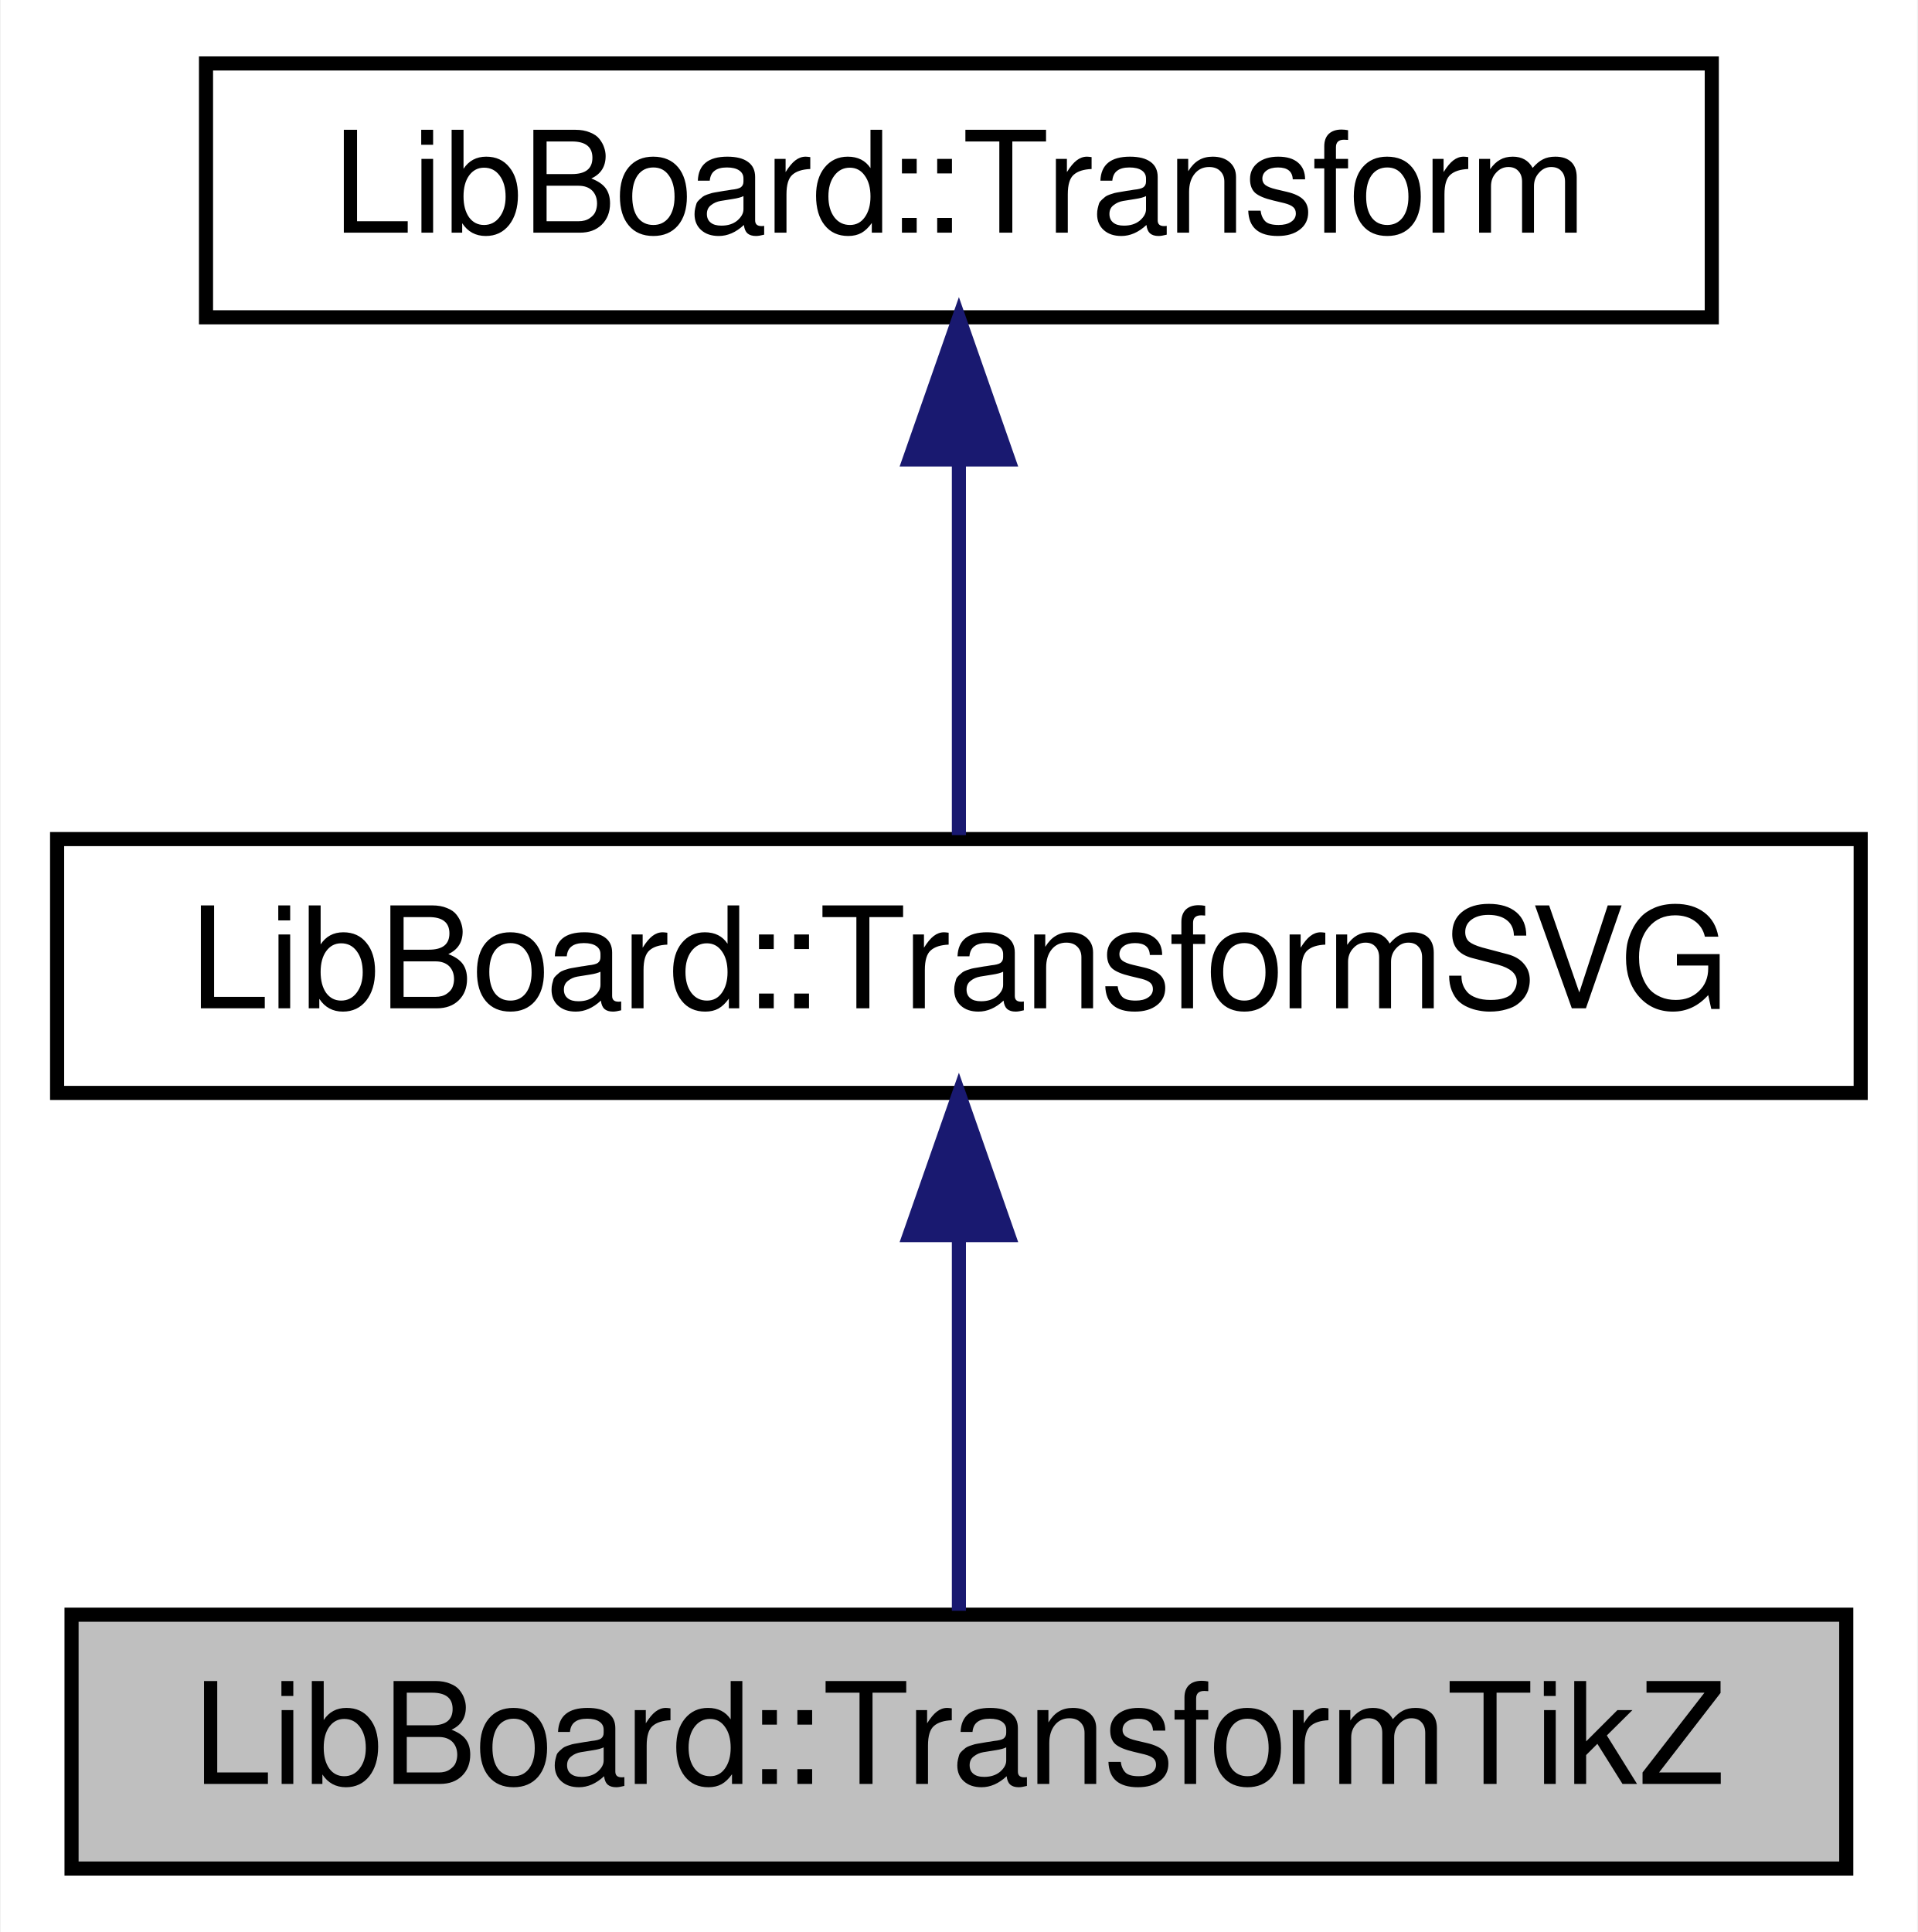
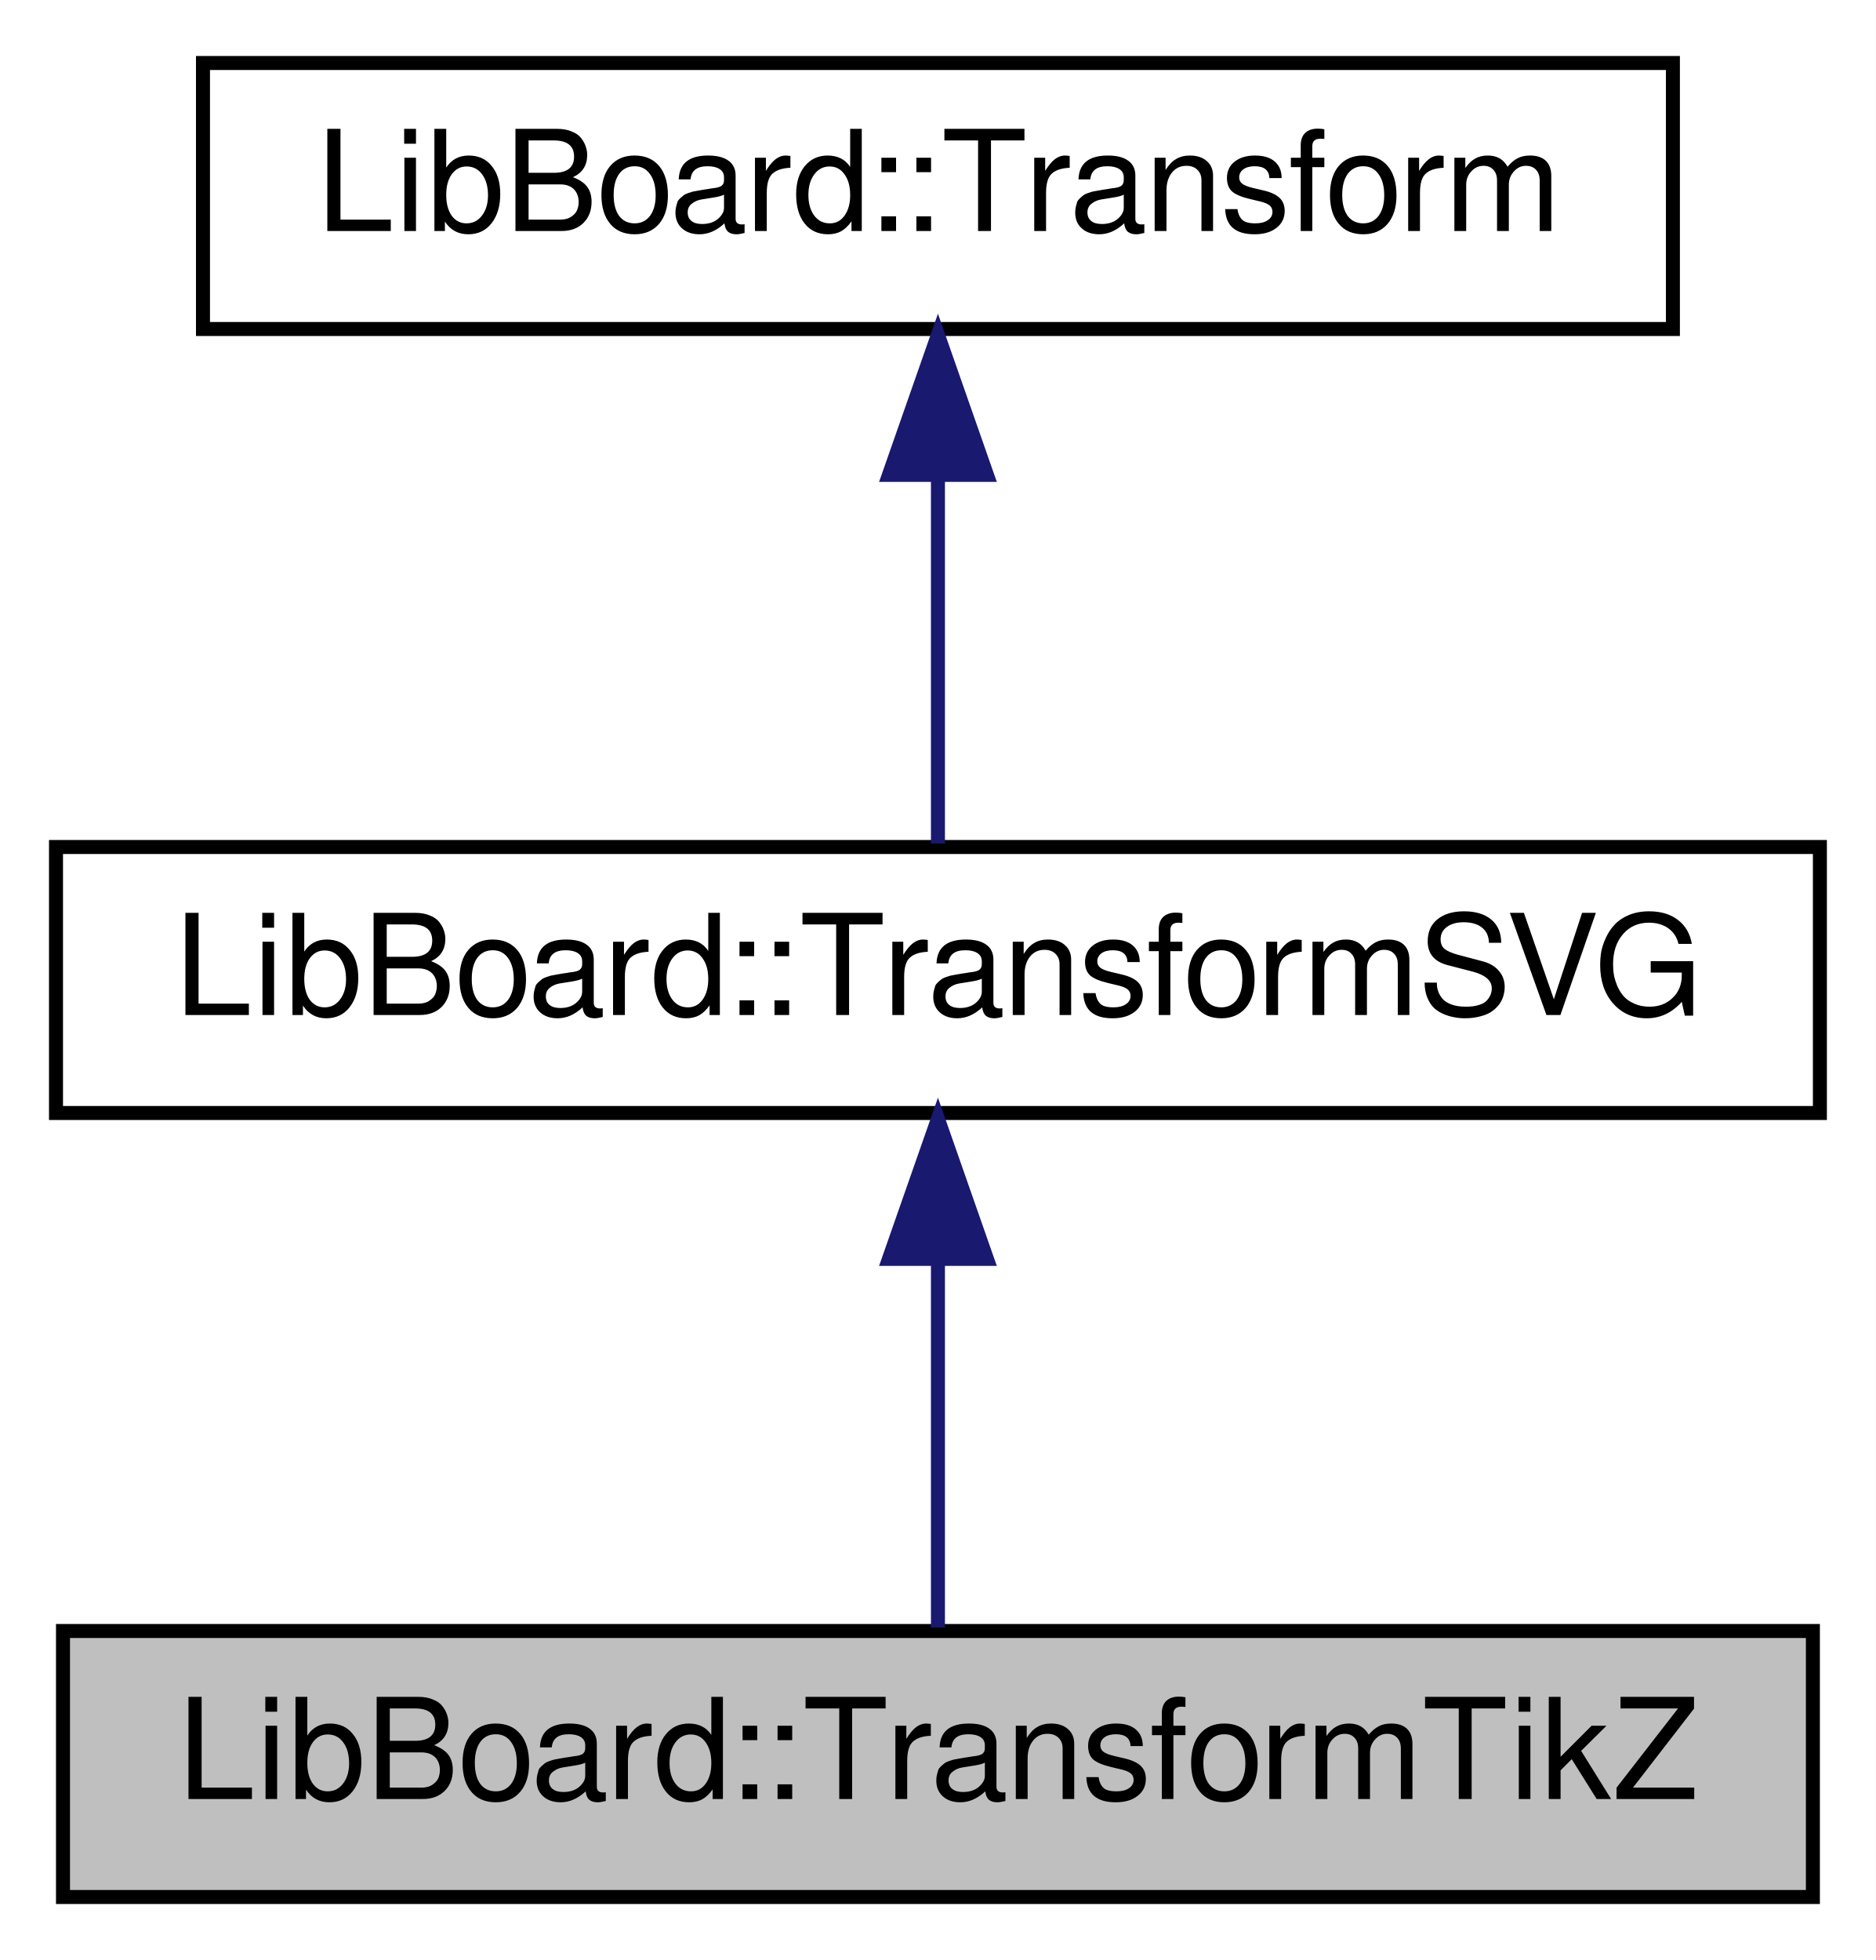
- <svg xmlns="http://www.w3.org/2000/svg" xmlns:xlink="http://www.w3.org/1999/xlink" width="136pt" height="137pt" viewBox="0.00 0.00 135.90 137.00">
-   <g id="graph0" class="graph" transform="scale(1 1) rotate(0) translate(4 133)">
-     <polygon fill="#ffffff" stroke="transparent" points="-4,4 -4,-133 131.899,-133 131.899,4 -4,4" />
+ <svg xmlns="http://www.w3.org/2000/svg" xmlns:xlink="http://www.w3.org/1999/xlink" width="134pt" height="140pt" viewBox="0.00 0.00 134.00 140.00">
+   <g id="graph0" class="graph" transform="scale(1 1) rotate(0) translate(4 136)">
+     <polygon fill="white" stroke="transparent" points="-4,4 -4,-136 130,-136 130,4 -4,4" />
    <g id="node1" class="node">
      <g id="a_node1">
        <a xlink:title="Structure representing a scaling and translation suitable for an TikZ output.">
-           <polygon fill="#bfbfbf" stroke="#000000" points="1.023,-.5 1.023,-18.5 126.876,-18.5 126.876,-.5 1.023,-.5" />
-           <text text-anchor="middle" x="63.95" y="-6.5" font-family="FreeSans" font-size="10.00" fill="#000000">LibBoard::TransformTikZ</text>
+           <polygon fill="#bfbfbf" stroke="black" points="0.5,-0.5 0.5,-19.5 125.5,-19.5 125.5,-0.5 0.5,-0.5" />
+           <text text-anchor="middle" x="63" y="-7.5" font-family="FreeSans" font-size="10.00">LibBoard::TransformTikZ</text>
        </a>
      </g>
    </g>
    <g id="node2" class="node">
      <g id="a_node2">
        <a xlink:href="structLibBoard_1_1TransformSVG.html" target="_top" xlink:title="Structure representing a scaling and translation suitable for an SVG output.">
-           <polygon fill="#ffffff" stroke="#000000" points="0,-55.5 0,-73.5 127.899,-73.5 127.899,-55.5 0,-55.5" />
-           <text text-anchor="middle" x="63.95" y="-61.5" font-family="FreeSans" font-size="10.00" fill="#000000">LibBoard::TransformSVG</text>
+           <polygon fill="white" stroke="black" points="0,-56.5 0,-75.5 126,-75.5 126,-56.5 0,-56.5" />
+           <text text-anchor="middle" x="63" y="-63.5" font-family="FreeSans" font-size="10.00">LibBoard::TransformSVG</text>
        </a>
      </g>
    </g>
    <g id="edge1" class="edge">
-       <path fill="none" stroke="#191970" d="M63.95,-45.383C63.95,-36.374 63.95,-26.037 63.95,-18.779" />
-       <polygon fill="#191970" stroke="#191970" points="60.45,-45.418 63.95,-55.418 67.45,-45.418 60.45,-45.418" />
+       <path fill="none" stroke="midnightblue" d="M63,-45.8C63,-36.91 63,-26.78 63,-19.75" />
+       <polygon fill="midnightblue" stroke="midnightblue" points="59.5,-46.08 63,-56.08 66.5,-46.08 59.5,-46.08" />
    </g>
    <g id="node3" class="node">
      <g id="a_node3">
        <a xlink:href="structLibBoard_1_1Transform.html" target="_top" xlink:title="base class for transforms.">
-           <polygon fill="#ffffff" stroke="#000000" points="10.559,-110.5 10.559,-128.5 117.34,-128.5 117.34,-110.5 10.559,-110.5" />
-           <text text-anchor="middle" x="63.95" y="-116.5" font-family="FreeSans" font-size="10.00" fill="#000000">LibBoard::Transform</text>
+           <polygon fill="white" stroke="black" points="10.5,-112.5 10.5,-131.5 115.5,-131.5 115.5,-112.5 10.5,-112.5" />
+           <text text-anchor="middle" x="63" y="-119.5" font-family="FreeSans" font-size="10.00">LibBoard::Transform</text>
        </a>
      </g>
    </g>
    <g id="edge2" class="edge">
-       <path fill="none" stroke="#191970" d="M63.95,-100.383C63.95,-91.374 63.95,-81.037 63.95,-73.779" />
-       <polygon fill="#191970" stroke="#191970" points="60.45,-100.418 63.95,-110.418 67.45,-100.418 60.45,-100.418" />
+       <path fill="none" stroke="midnightblue" d="M63,-101.8C63,-92.91 63,-82.78 63,-75.75" />
+       <polygon fill="midnightblue" stroke="midnightblue" points="59.5,-102.08 63,-112.08 66.5,-102.08 59.5,-102.08" />
    </g>
  </g>
</svg>
